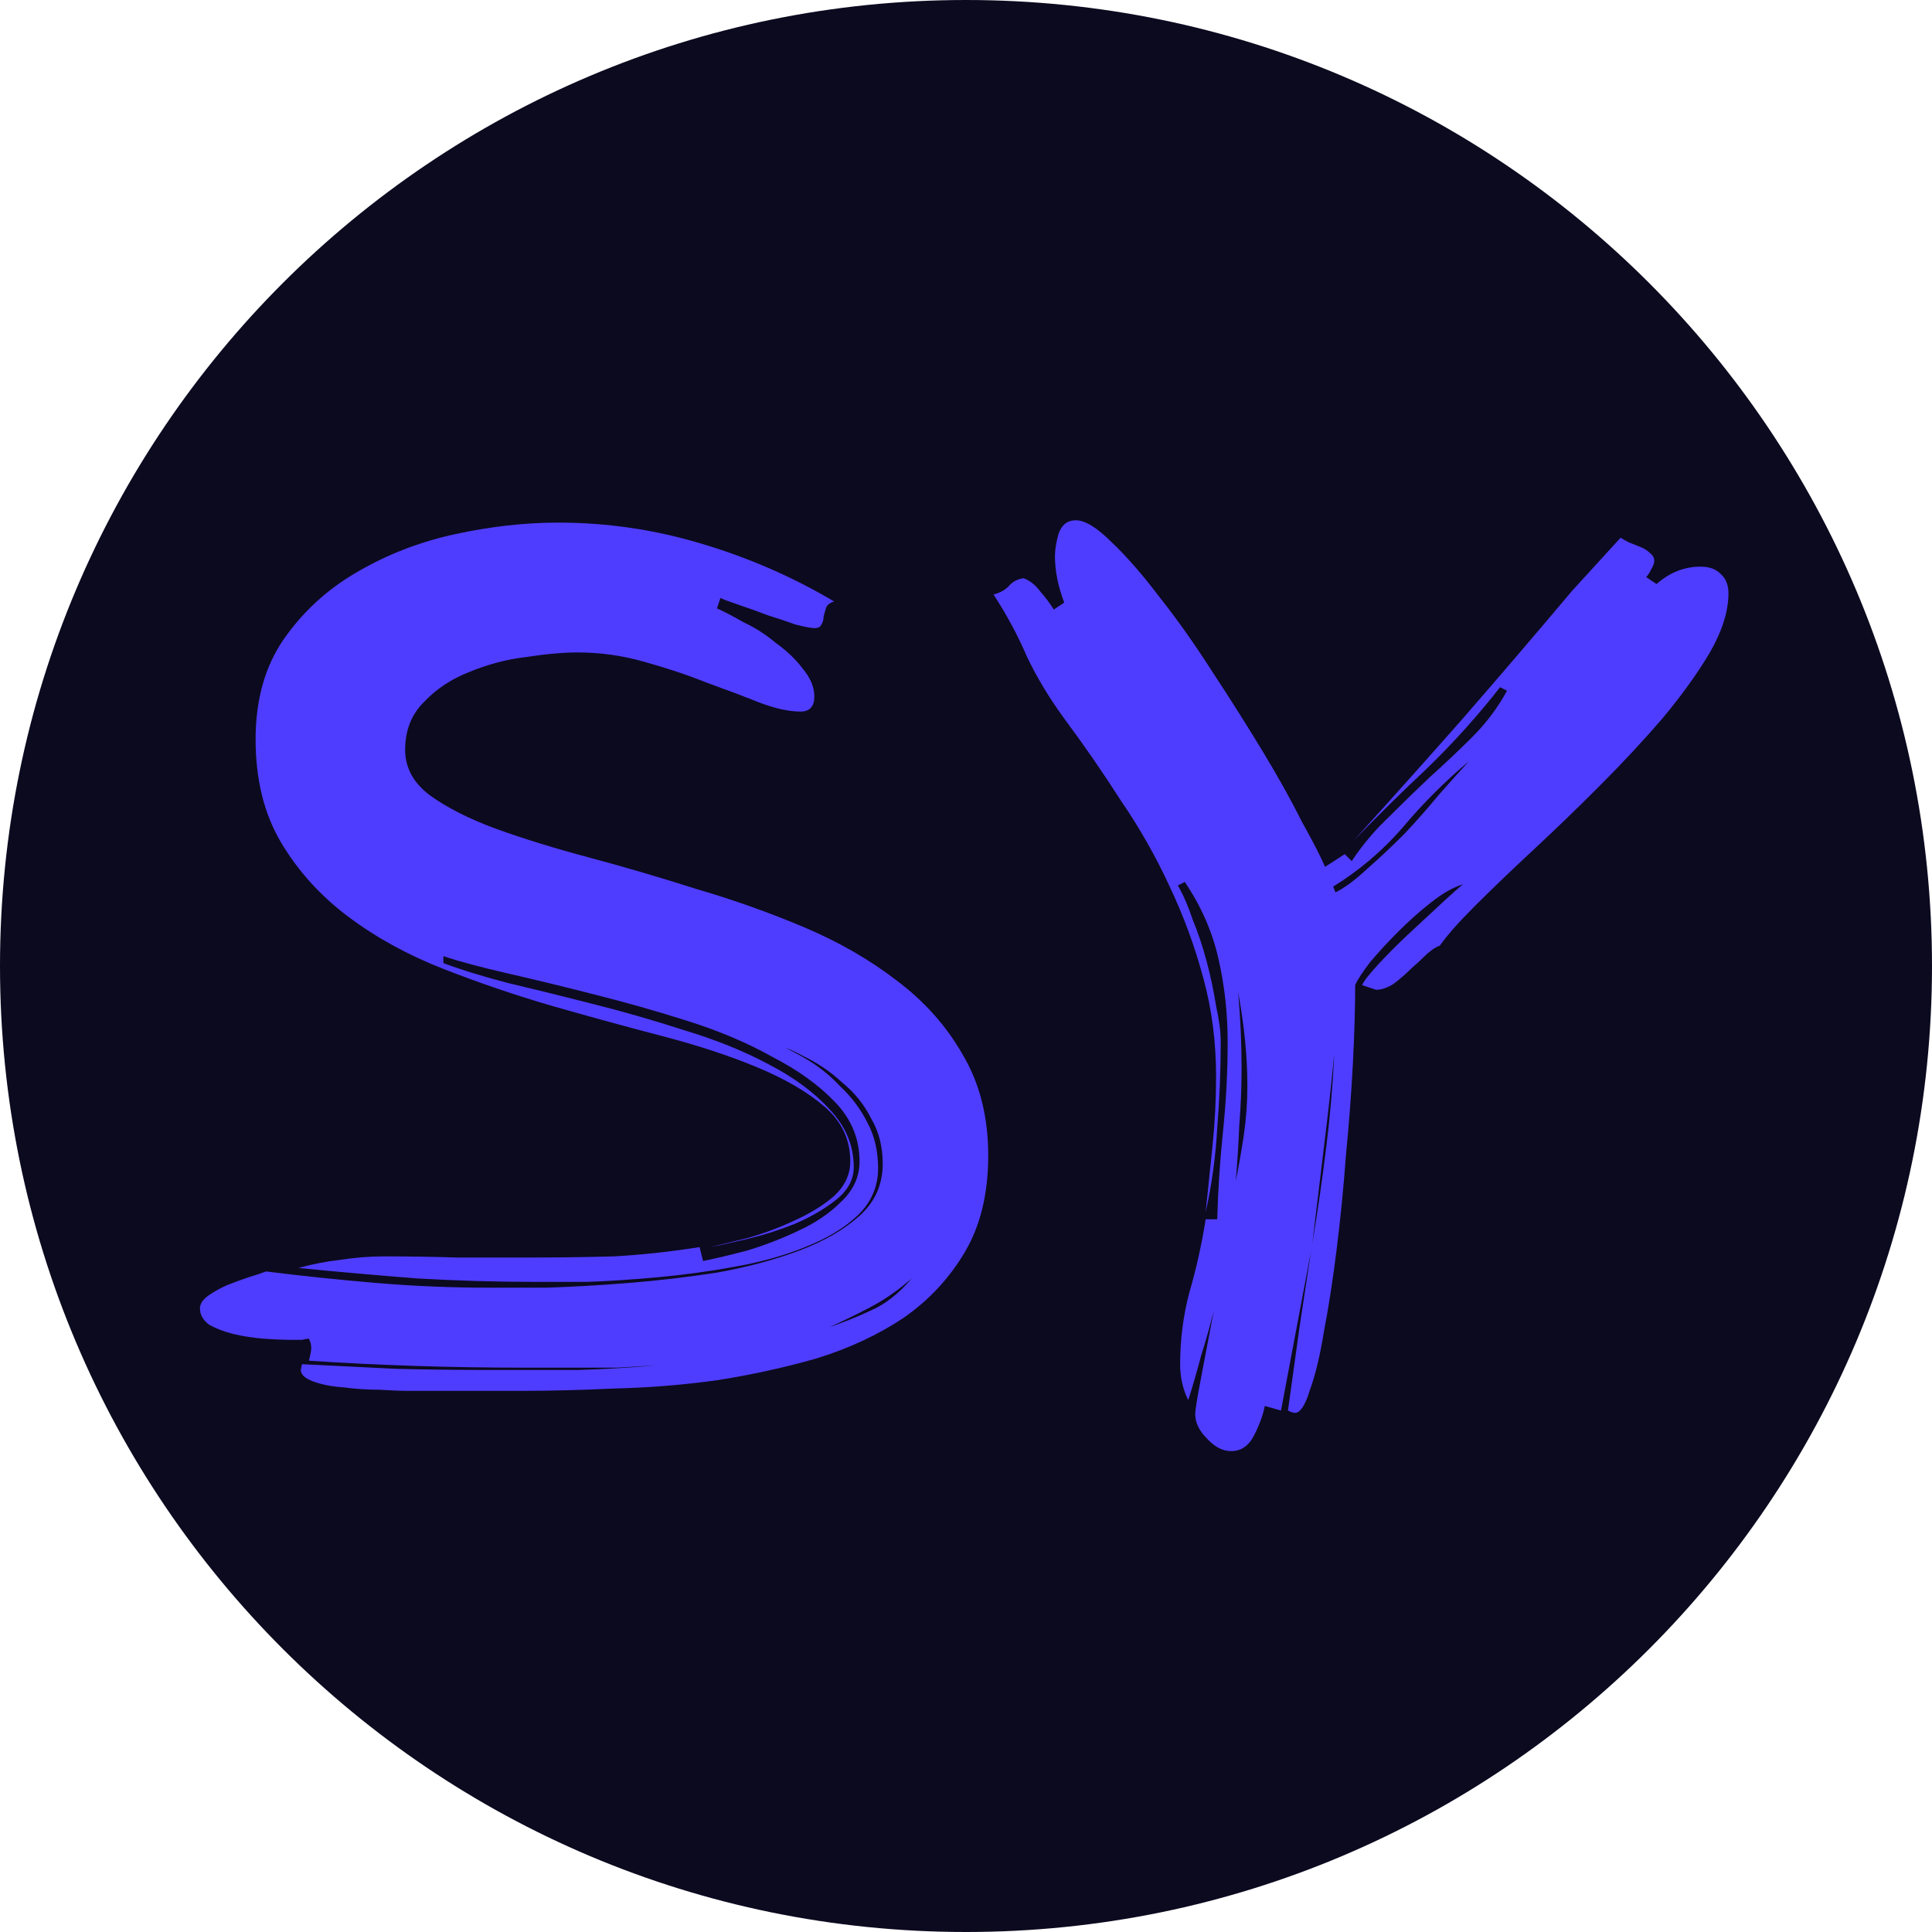
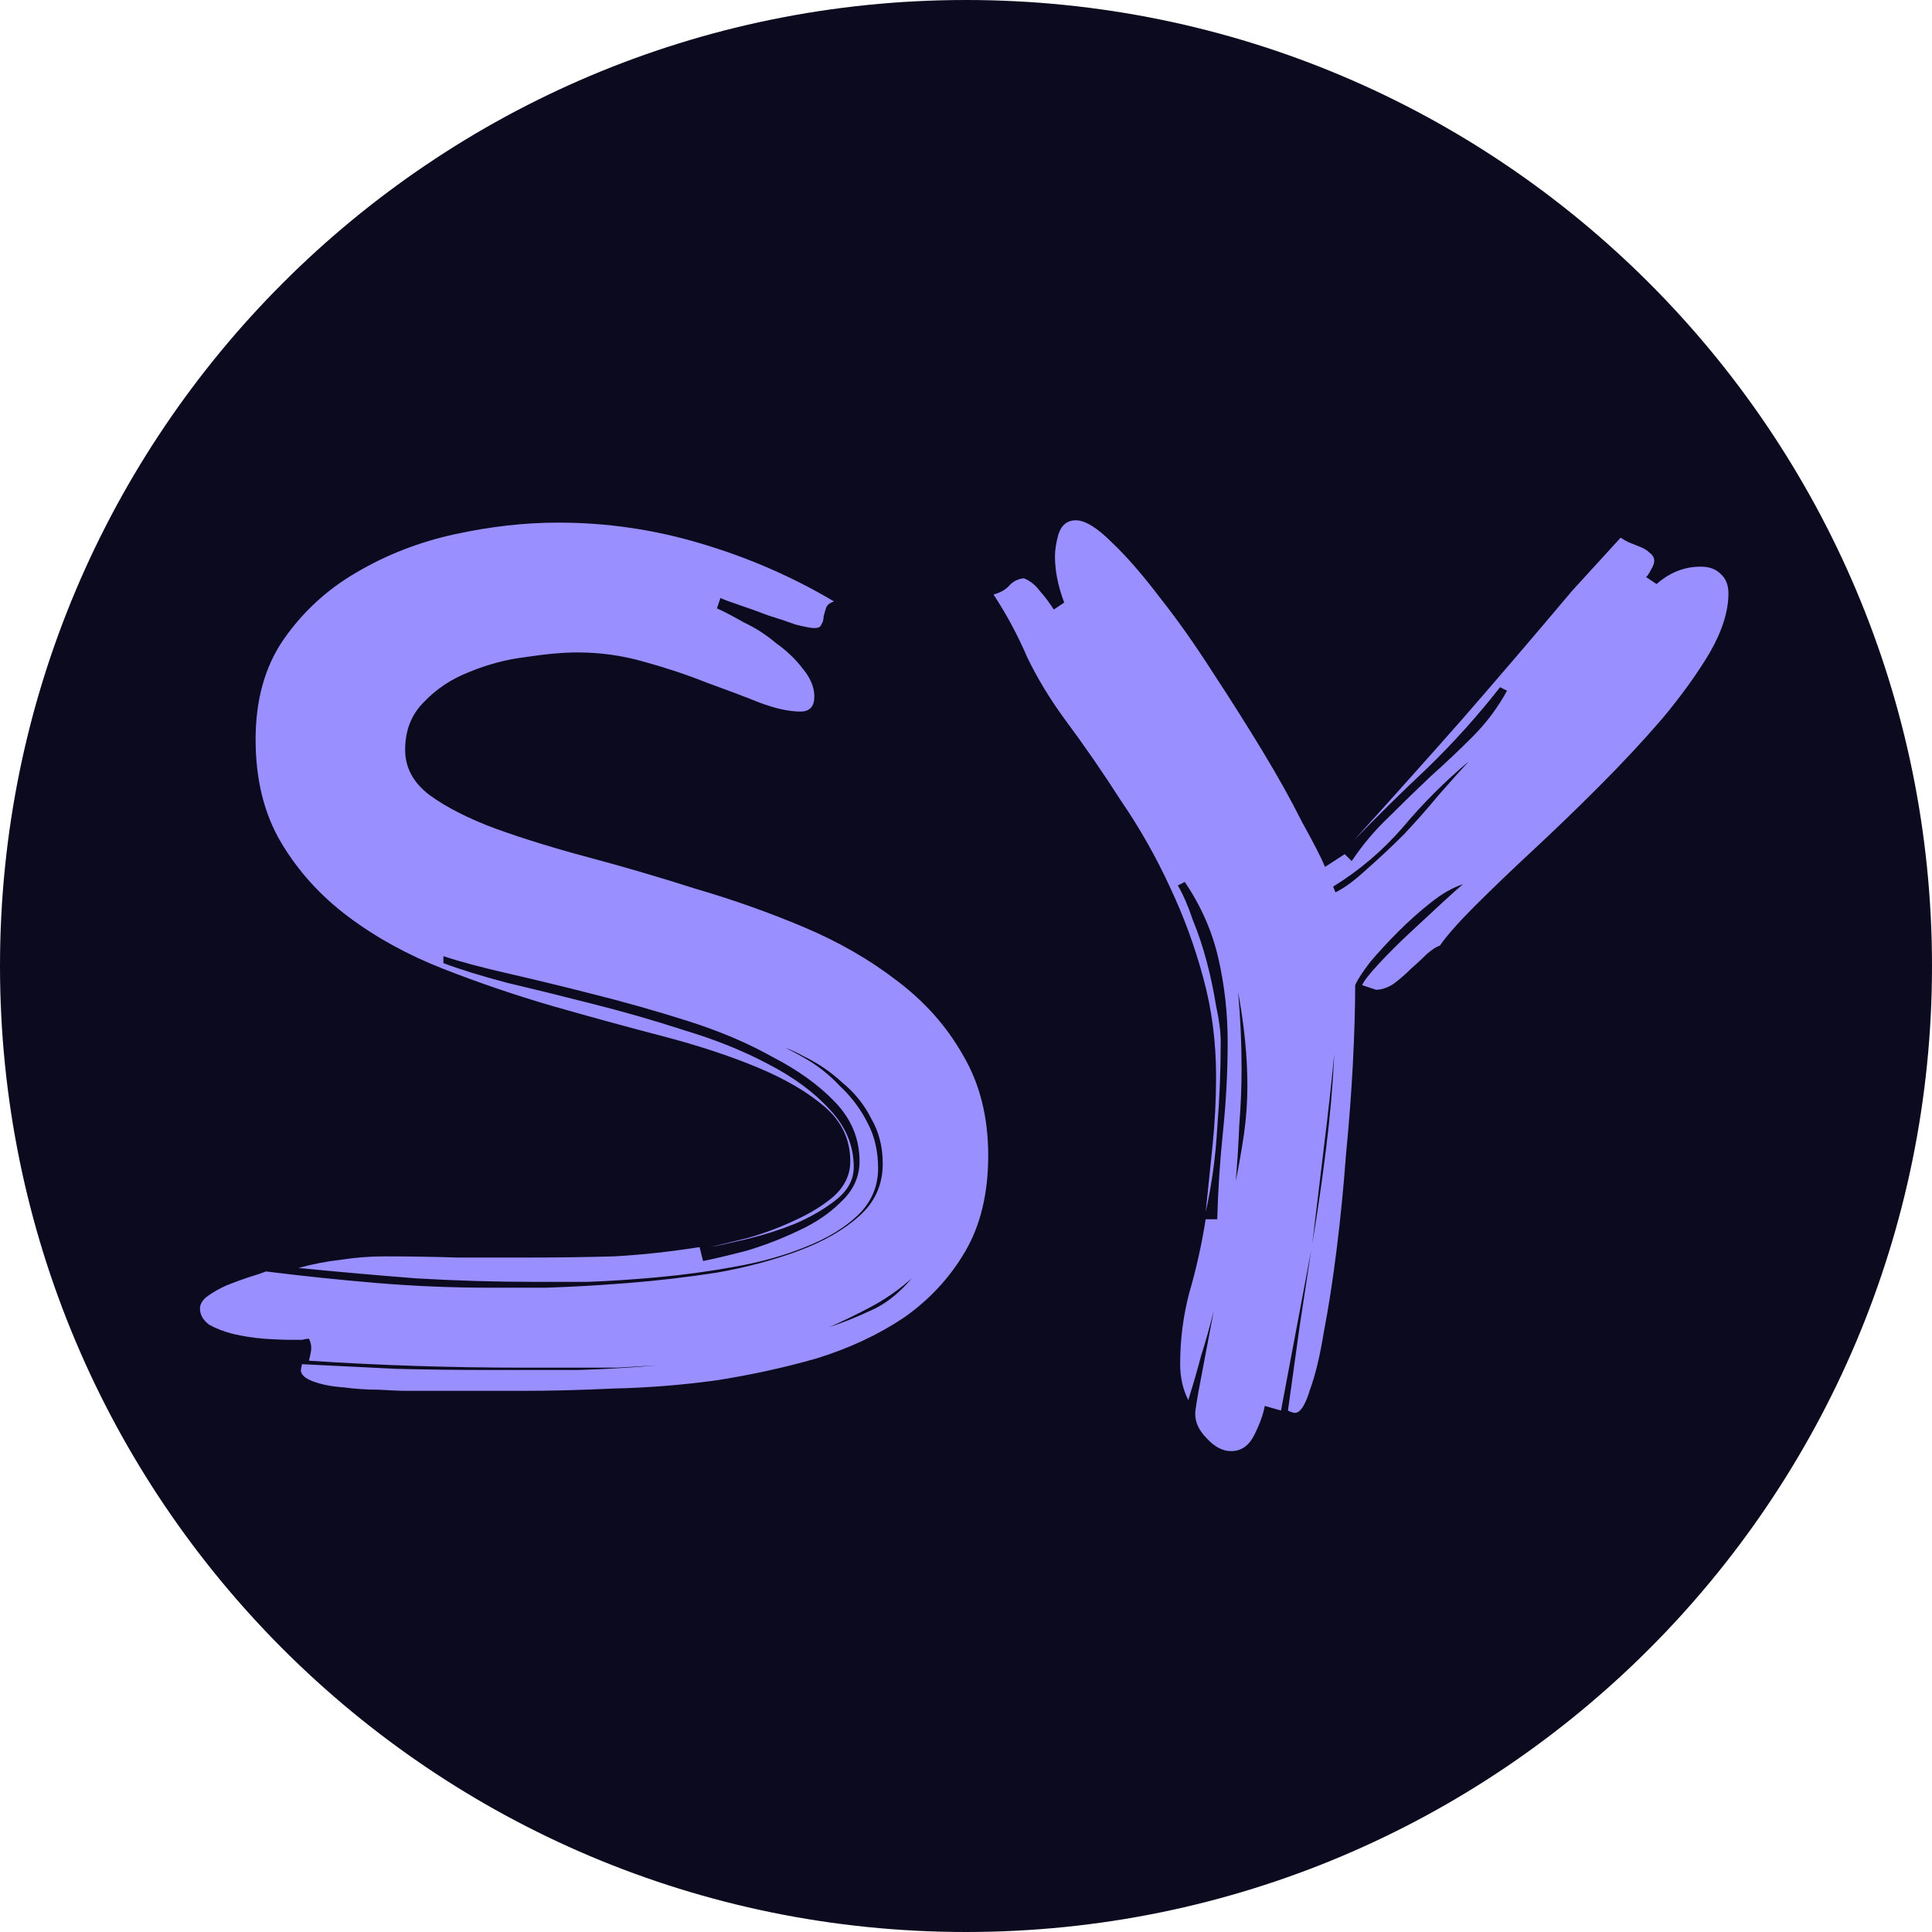
<svg xmlns="http://www.w3.org/2000/svg" width="200" height="200" viewBox="0 0 200 200" fill="none">
  <rect width="200" height="200" rx="100" fill="#0C0A1F" />
-   <path d="M20.7 135.46C20.7 134.98 20.98 134.54 21.54 134.14C22.1 133.74 22.74 133.38 23.46 133.06C24.26 132.74 25.02 132.46 25.74 132.22C26.54 131.98 27.14 131.78 27.54 131.62C31.38 132.1 35.22 132.5 39.06 132.82C42.9 133.14 46.74 133.3 50.58 133.3C52.02 133.3 54.02 133.3 56.58 133.3C59.14 133.22 61.94 133.06 64.98 132.82C68.02 132.58 71.1 132.22 74.22 131.74C77.34 131.18 80.18 130.42 82.74 129.46C85.3 128.5 87.38 127.3 88.98 125.86C90.58 124.42 91.38 122.62 91.38 120.46C91.38 118.7 90.98 117.14 90.18 115.78C89.46 114.34 88.46 113.1 87.18 112.06C85.98 110.94 84.62 110.02 83.1 109.3C82.54 108.98 81.94 108.7 81.3 108.46C81.94 108.78 82.54 109.1 83.1 109.42C84.54 110.22 85.82 111.22 86.94 112.42C88.14 113.54 89.1 114.82 89.82 116.26C90.54 117.62 90.9 119.18 90.9 120.94C90.9 122.86 90.18 124.5 88.74 125.86C87.38 127.14 85.58 128.22 83.34 129.1C81.18 129.98 78.74 130.66 76.02 131.14C73.38 131.62 70.74 131.98 68.1 132.22C65.46 132.46 63.02 132.62 60.78 132.7C58.54 132.7 56.78 132.7 55.5 132.7C51.42 132.7 47.3 132.58 43.14 132.34C39.06 132.02 34.98 131.66 30.9 131.26C32.34 130.86 33.78 130.58 35.22 130.42C36.74 130.18 38.26 130.06 39.78 130.06C42.34 130.06 44.86 130.1 47.34 130.18C49.82 130.18 52.3 130.18 54.78 130.18C57.74 130.18 60.66 130.14 63.54 130.06C66.42 129.9 69.38 129.58 72.42 129.1L72.78 130.54C73.98 130.3 75.5 129.94 77.34 129.46C79.18 128.9 80.94 128.22 82.62 127.42C84.38 126.62 85.86 125.62 87.06 124.42C88.34 123.22 88.98 121.82 88.98 120.22C88.98 117.9 88.14 115.86 86.46 114.1C84.78 112.34 82.62 110.78 79.98 109.42C77.42 107.98 74.5 106.74 71.22 105.7C67.94 104.66 64.7 103.74 61.5 102.94C58.38 102.14 55.42 101.42 52.62 100.78C49.82 100.14 47.58 99.54 45.9 98.98V99.7C47.58 100.34 49.78 101.02 52.5 101.74C55.22 102.38 58.14 103.1 61.26 103.9C64.46 104.7 67.66 105.62 70.86 106.66C74.06 107.62 76.94 108.78 79.5 110.14C82.14 111.5 84.26 113.06 85.86 114.82C87.54 116.58 88.38 118.58 88.38 120.82C88.38 122.1 87.78 123.22 86.58 124.18C85.38 125.14 83.94 125.98 82.26 126.7C80.66 127.34 79.02 127.86 77.34 128.26C75.66 128.66 74.38 128.94 73.5 129.1C74.54 128.86 75.86 128.54 77.46 128.14C79.14 127.66 80.74 127.06 82.26 126.34C83.86 125.62 85.22 124.78 86.34 123.82C87.46 122.78 88.02 121.58 88.02 120.22C88.02 117.98 87.14 116.1 85.38 114.58C83.62 113.06 81.3 111.7 78.42 110.5C75.54 109.3 72.26 108.22 68.58 107.26C64.9 106.3 61.1 105.26 57.18 104.14C53.34 103.02 49.58 101.74 45.9 100.3C42.22 98.86 38.94 97.06 36.06 94.9C33.18 92.74 30.86 90.18 29.1 87.22C27.34 84.26 26.46 80.7 26.46 76.54C26.46 72.46 27.42 69.02 29.34 66.22C31.34 63.34 33.86 61.02 36.9 59.26C40.02 57.42 43.42 56.1 47.1 55.3C50.78 54.5 54.34 54.1 57.78 54.1C62.82 54.1 67.74 54.82 72.54 56.26C77.42 57.7 82.02 59.7 86.34 62.26C85.86 62.42 85.58 62.66 85.5 62.98C85.42 63.22 85.34 63.5 85.26 63.82C85.26 64.14 85.18 64.42 85.02 64.66C84.94 64.9 84.7 65.02 84.3 65.02C83.98 65.02 83.34 64.9 82.38 64.66C81.5 64.34 80.54 64.02 79.5 63.7C78.46 63.3 77.46 62.94 76.5 62.62C75.54 62.3 74.9 62.06 74.58 61.9L74.22 62.98C74.94 63.3 75.86 63.78 76.98 64.42C78.18 64.98 79.3 65.7 80.34 66.58C81.46 67.38 82.38 68.26 83.1 69.22C83.9 70.18 84.3 71.14 84.3 72.1C84.3 73.14 83.82 73.66 82.86 73.66C81.66 73.66 80.22 73.34 78.54 72.7C76.94 72.06 75.14 71.38 73.14 70.66C71.14 69.86 68.98 69.14 66.66 68.5C64.42 67.86 62.14 67.54 59.82 67.54C58.3 67.54 56.5 67.7 54.42 68.02C52.42 68.26 50.46 68.78 48.54 69.58C46.7 70.3 45.14 71.34 43.86 72.7C42.58 73.98 41.94 75.62 41.94 77.62C41.94 79.46 42.78 81.02 44.46 82.3C46.22 83.58 48.5 84.74 51.3 85.78C54.18 86.82 57.42 87.82 61.02 88.78C64.62 89.74 68.3 90.82 72.06 92.02C75.9 93.14 79.62 94.46 83.22 95.98C86.82 97.5 90.02 99.34 92.82 101.5C95.7 103.66 97.98 106.22 99.66 109.18C101.42 112.14 102.3 115.62 102.3 119.62C102.3 123.54 101.5 126.86 99.9 129.58C98.3 132.3 96.18 134.58 93.54 136.42C90.9 138.18 87.9 139.58 84.54 140.62C81.18 141.58 77.7 142.34 74.1 142.9C70.58 143.38 67.06 143.66 63.54 143.74C60.1 143.9 56.98 143.98 54.18 143.98H42.18C41.46 143.98 40.46 143.94 39.18 143.86C37.98 143.86 36.78 143.78 35.58 143.62C34.38 143.54 33.34 143.34 32.46 143.02C31.58 142.7 31.14 142.3 31.14 141.82L31.26 141.22C34.54 141.38 37.78 141.54 40.98 141.7C44.18 141.78 47.42 141.82 50.7 141.82C53.74 141.82 56.78 141.82 59.82 141.82C62.54 141.74 65.26 141.58 67.98 141.34C66.62 141.42 65.26 141.5 63.9 141.58C62.22 141.58 60.58 141.58 58.98 141.58H54.18C46.66 141.58 39.26 141.34 31.98 140.86C32.14 140.22 32.22 139.78 32.22 139.54C32.22 139.22 32.14 138.9 31.98 138.58C31.82 138.58 31.58 138.62 31.26 138.7C31.02 138.7 30.7 138.7 30.3 138.7C29.42 138.7 28.42 138.66 27.3 138.58C26.26 138.5 25.22 138.34 24.18 138.1C23.22 137.86 22.38 137.54 21.66 137.14C21.02 136.66 20.7 136.1 20.7 135.46ZM94.38 132.34C93.02 133.54 91.58 134.54 90.06 135.34C88.7 136.06 87.3 136.74 85.86 137.38C87.3 136.9 88.7 136.34 90.06 135.7C91.58 135.06 93.02 133.94 94.38 132.34ZM123.728 146.38C123.728 145.98 123.928 144.74 124.328 142.66C124.728 140.58 125.168 138.26 125.648 135.7C125.248 137.3 124.808 138.86 124.328 140.38C123.928 141.9 123.488 143.42 123.008 144.94C122.448 143.82 122.168 142.58 122.168 141.22C122.168 138.66 122.488 136.18 123.128 133.78C123.848 131.3 124.408 128.78 124.808 126.22H126.008C126.088 123.18 126.288 120.14 126.608 117.1C126.928 113.98 127.088 110.9 127.088 107.86C127.088 104.9 126.768 102.02 126.128 99.22C125.488 96.42 124.328 93.78 122.648 91.3L121.928 91.66C122.488 92.62 123.008 93.82 123.488 95.26C124.048 96.62 124.528 98.06 124.928 99.58C125.328 101.1 125.648 102.62 125.888 104.14C126.208 105.58 126.368 106.82 126.368 107.86C126.368 110.82 126.248 113.78 126.008 116.74C125.848 119.7 125.448 122.62 124.808 125.5C125.048 123.18 125.288 120.86 125.528 118.54C125.768 116.14 125.888 113.78 125.888 111.46C125.888 107.86 125.448 104.46 124.568 101.26C123.688 97.98 122.528 94.82 121.088 91.78C119.648 88.66 117.968 85.7 116.048 82.9C114.208 80.02 112.248 77.18 110.168 74.38C108.648 72.3 107.368 70.18 106.328 68.02C105.368 65.78 104.208 63.62 102.848 61.54C103.488 61.38 104.008 61.1 104.408 60.7C104.808 60.22 105.328 59.94 105.968 59.86C106.608 60.1 107.168 60.54 107.648 61.18C108.208 61.82 108.688 62.46 109.088 63.1L110.168 62.38C109.528 60.7 109.208 59.1 109.208 57.58C109.208 56.94 109.328 56.18 109.568 55.3C109.888 54.34 110.488 53.86 111.368 53.86C112.328 53.86 113.568 54.62 115.088 56.14C116.608 57.58 118.248 59.46 120.008 61.78C121.848 64.1 123.688 66.7 125.528 69.58C127.368 72.38 129.088 75.1 130.688 77.74C132.288 80.38 133.648 82.82 134.768 85.06C135.968 87.22 136.768 88.78 137.168 89.74L139.208 88.42L139.928 89.14C141.048 87.46 142.328 85.94 143.768 84.58C145.208 83.14 146.648 81.74 148.088 80.38C149.608 79.02 151.048 77.66 152.408 76.3C153.848 74.86 155.048 73.26 156.008 71.5L155.288 71.14C152.968 74.1 150.448 76.9 147.728 79.54C145.168 81.94 142.648 84.42 140.168 86.98C144.008 82.74 147.728 78.58 151.328 74.5C155.088 70.18 158.888 65.74 162.728 61.18L167.768 55.66C168.008 55.82 168.288 55.98 168.608 56.14C169.008 56.3 169.408 56.46 169.808 56.62C170.208 56.78 170.528 56.98 170.768 57.22C171.088 57.46 171.248 57.74 171.248 58.06C171.248 58.3 171.128 58.62 170.888 59.02C170.728 59.34 170.568 59.58 170.408 59.74L171.488 60.46C172.848 59.26 174.368 58.66 176.048 58.66C176.928 58.66 177.608 58.9 178.088 59.38C178.648 59.86 178.928 60.54 178.928 61.42C178.928 63.26 178.288 65.3 177.008 67.54C175.728 69.7 174.088 71.98 172.088 74.38C170.088 76.7 167.888 79.06 165.488 81.46C163.168 83.78 160.888 85.98 158.648 88.06C156.408 90.14 154.408 92.06 152.648 93.82C150.968 95.5 149.768 96.86 149.048 97.9C148.728 97.98 148.288 98.26 147.728 98.74C147.248 99.22 146.688 99.74 146.048 100.3C145.488 100.86 144.888 101.38 144.248 101.86C143.608 102.26 143.008 102.46 142.448 102.46L141.008 101.98C141.168 101.58 141.728 100.86 142.688 99.82C143.648 98.78 144.728 97.7 145.928 96.58C147.128 95.46 148.248 94.42 149.288 93.46C150.328 92.5 151.048 91.86 151.448 91.54C150.408 91.86 149.288 92.5 148.088 93.46C146.968 94.34 145.848 95.34 144.728 96.46C143.688 97.5 142.728 98.54 141.848 99.58C141.048 100.62 140.528 101.42 140.288 101.98C140.288 104.3 140.208 107.02 140.048 110.14C139.888 113.18 139.648 116.34 139.328 119.62C139.088 122.9 138.768 126.14 138.368 129.34C137.968 132.54 137.528 135.38 137.048 137.86C136.648 140.34 136.168 142.34 135.608 143.86C135.128 145.46 134.608 146.26 134.048 146.26C133.888 146.26 133.648 146.18 133.328 146.02C133.728 143.14 134.128 140.26 134.528 137.38C134.928 134.74 135.328 132.1 135.728 129.46L132.608 146.02L130.928 145.54C130.768 146.42 130.408 147.42 129.848 148.54C129.288 149.66 128.488 150.22 127.448 150.22C126.568 150.22 125.728 149.78 124.928 148.9C124.128 148.1 123.728 147.26 123.728 146.38ZM138.248 92.38C139.208 91.9 140.288 91.1 141.488 89.98C142.768 88.86 144.048 87.66 145.328 86.38C146.608 85.02 147.808 83.66 148.928 82.3C150.128 80.94 151.168 79.78 152.048 78.82C149.568 80.9 147.288 83.18 145.208 85.66C143.128 88.06 140.728 90.1 138.008 91.78L138.248 92.38ZM127.928 122.26C128.248 120.66 128.528 119.06 128.768 117.46C129.008 115.78 129.128 114.1 129.128 112.42C129.128 109.38 128.808 106.14 128.168 102.7C128.408 105.34 128.528 107.98 128.528 110.62C128.528 112.54 128.448 114.5 128.288 116.5C128.208 118.42 128.088 120.34 127.928 122.26ZM135.848 128.74C136.408 125.38 136.888 122.06 137.288 118.78C137.688 115.58 137.968 112.34 138.128 109.06C137.808 112.34 137.448 115.58 137.048 118.78C136.648 122.06 136.248 125.38 135.848 128.74ZM135.728 129.1V129.46C135.728 129.3 135.728 129.18 135.728 129.1Z" fill="#4F3DFF" />
+   <path d="M20.7 135.46C20.7 134.98 20.98 134.54 21.54 134.14C22.1 133.74 22.74 133.38 23.46 133.06C24.26 132.74 25.02 132.46 25.74 132.22C26.54 131.98 27.14 131.78 27.54 131.62C31.38 132.1 35.22 132.5 39.06 132.82C42.9 133.14 46.74 133.3 50.58 133.3C52.02 133.3 54.02 133.3 56.58 133.3C59.14 133.22 61.94 133.06 64.98 132.82C68.02 132.58 71.1 132.22 74.22 131.74C77.34 131.18 80.18 130.42 82.74 129.46C85.3 128.5 87.38 127.3 88.98 125.86C90.58 124.42 91.38 122.62 91.38 120.46C91.38 118.7 90.98 117.14 90.18 115.78C89.46 114.34 88.46 113.1 87.18 112.06C85.98 110.94 84.62 110.02 83.1 109.3C82.54 108.98 81.94 108.7 81.3 108.46C81.94 108.78 82.54 109.1 83.1 109.42C84.54 110.22 85.82 111.22 86.94 112.42C88.14 113.54 89.1 114.82 89.82 116.26C90.54 117.62 90.9 119.18 90.9 120.94C90.9 122.86 90.18 124.5 88.74 125.86C87.38 127.14 85.58 128.22 83.34 129.1C81.18 129.98 78.74 130.66 76.02 131.14C73.38 131.62 70.74 131.98 68.1 132.22C65.46 132.46 63.02 132.62 60.78 132.7C58.54 132.7 56.78 132.7 55.5 132.7C51.42 132.7 47.3 132.58 43.14 132.34C39.06 132.02 34.98 131.66 30.9 131.26C32.34 130.86 33.78 130.58 35.22 130.42C36.74 130.18 38.26 130.06 39.78 130.06C42.34 130.06 44.86 130.1 47.34 130.18C49.82 130.18 52.3 130.18 54.78 130.18C57.74 130.18 60.66 130.14 63.54 130.06C66.42 129.9 69.38 129.58 72.42 129.1L72.78 130.54C73.98 130.3 75.5 129.94 77.34 129.46C79.18 128.9 80.94 128.22 82.62 127.42C84.38 126.62 85.86 125.62 87.06 124.42C88.34 123.22 88.98 121.82 88.98 120.22C88.98 117.9 88.14 115.86 86.46 114.1C84.78 112.34 82.62 110.78 79.98 109.42C77.42 107.98 74.5 106.74 71.22 105.7C67.94 104.66 64.7 103.74 61.5 102.94C58.38 102.14 55.42 101.42 52.62 100.78C49.82 100.14 47.58 99.54 45.9 98.98V99.7C47.58 100.34 49.78 101.02 52.5 101.74C55.22 102.38 58.14 103.1 61.26 103.9C64.46 104.7 67.66 105.62 70.86 106.66C74.06 107.62 76.94 108.78 79.5 110.14C82.14 111.5 84.26 113.06 85.86 114.82C87.54 116.58 88.38 118.58 88.38 120.82C88.38 122.1 87.78 123.22 86.58 124.18C85.38 125.14 83.94 125.98 82.26 126.7C80.66 127.34 79.02 127.86 77.34 128.26C75.66 128.66 74.38 128.94 73.5 129.1C74.54 128.86 75.86 128.54 77.46 128.14C79.14 127.66 80.74 127.06 82.26 126.34C83.86 125.62 85.22 124.78 86.34 123.82C87.46 122.78 88.02 121.58 88.02 120.22C88.02 117.98 87.14 116.1 85.38 114.58C83.62 113.06 81.3 111.7 78.42 110.5C75.54 109.3 72.26 108.22 68.58 107.26C64.9 106.3 61.1 105.26 57.18 104.14C53.34 103.02 49.58 101.74 45.9 100.3C42.22 98.86 38.94 97.06 36.06 94.9C33.18 92.74 30.86 90.18 29.1 87.22C27.34 84.26 26.46 80.7 26.46 76.54C26.46 72.46 27.42 69.02 29.34 66.22C31.34 63.34 33.86 61.02 36.9 59.26C40.02 57.42 43.42 56.1 47.1 55.3C50.78 54.5 54.34 54.1 57.78 54.1C62.82 54.1 67.74 54.82 72.54 56.26C77.42 57.7 82.02 59.7 86.34 62.26C85.86 62.42 85.58 62.66 85.5 62.98C85.42 63.22 85.34 63.5 85.26 63.82C85.26 64.14 85.18 64.42 85.02 64.66C84.94 64.9 84.7 65.02 84.3 65.02C83.98 65.02 83.34 64.9 82.38 64.66C81.5 64.34 80.54 64.02 79.5 63.7C78.46 63.3 77.46 62.94 76.5 62.62C75.54 62.3 74.9 62.06 74.58 61.9L74.22 62.98C74.94 63.3 75.86 63.78 76.98 64.42C78.18 64.98 79.3 65.7 80.34 66.58C81.46 67.38 82.38 68.26 83.1 69.22C83.9 70.18 84.3 71.14 84.3 72.1C84.3 73.14 83.82 73.66 82.86 73.66C81.66 73.66 80.22 73.34 78.54 72.7C76.94 72.06 75.14 71.38 73.14 70.66C71.14 69.86 68.98 69.14 66.66 68.5C64.42 67.86 62.14 67.54 59.82 67.54C58.3 67.54 56.5 67.7 54.42 68.02C52.42 68.26 50.46 68.78 48.54 69.58C46.7 70.3 45.14 71.34 43.86 72.7C42.58 73.98 41.94 75.62 41.94 77.62C41.94 79.46 42.78 81.02 44.46 82.3C46.22 83.58 48.5 84.74 51.3 85.78C54.18 86.82 57.42 87.82 61.02 88.78C64.62 89.74 68.3 90.82 72.06 92.02C75.9 93.14 79.62 94.46 83.22 95.98C86.82 97.5 90.02 99.34 92.82 101.5C95.7 103.66 97.98 106.22 99.66 109.18C101.42 112.14 102.3 115.62 102.3 119.62C102.3 123.54 101.5 126.86 99.9 129.58C98.3 132.3 96.18 134.58 93.54 136.42C90.9 138.18 87.9 139.58 84.54 140.62C81.18 141.58 77.7 142.34 74.1 142.9C70.58 143.38 67.06 143.66 63.54 143.74C60.1 143.9 56.98 143.98 54.18 143.98H42.18C41.46 143.98 40.46 143.94 39.18 143.86C37.98 143.86 36.78 143.78 35.58 143.62C34.38 143.54 33.34 143.34 32.46 143.02C31.58 142.7 31.14 142.3 31.14 141.82L31.26 141.22C34.54 141.38 37.78 141.54 40.98 141.7C44.18 141.78 47.42 141.82 50.7 141.82C53.74 141.82 56.78 141.82 59.82 141.82C62.54 141.74 65.26 141.58 67.98 141.34C66.62 141.42 65.26 141.5 63.9 141.58C62.22 141.58 60.58 141.58 58.98 141.58H54.18C46.66 141.58 39.26 141.34 31.98 140.86C32.14 140.22 32.22 139.78 32.22 139.54C32.22 139.22 32.14 138.9 31.98 138.58C31.82 138.58 31.58 138.62 31.26 138.7C31.02 138.7 30.7 138.7 30.3 138.7C29.42 138.7 28.42 138.66 27.3 138.58C26.26 138.5 25.22 138.34 24.18 138.1C23.22 137.86 22.38 137.54 21.66 137.14C21.02 136.66 20.7 136.1 20.7 135.46ZM94.38 132.34C93.02 133.54 91.58 134.54 90.06 135.34C88.7 136.06 87.3 136.74 85.86 137.38C87.3 136.9 88.7 136.34 90.06 135.7C91.58 135.06 93.02 133.94 94.38 132.34ZM123.728 146.38C123.728 145.98 123.928 144.74 124.328 142.66C124.728 140.58 125.168 138.26 125.648 135.7C125.248 137.3 124.808 138.86 124.328 140.38C123.928 141.9 123.488 143.42 123.008 144.94C122.448 143.82 122.168 142.58 122.168 141.22C122.168 138.66 122.488 136.18 123.128 133.78C123.848 131.3 124.408 128.78 124.808 126.22H126.008C126.088 123.18 126.288 120.14 126.608 117.1C126.928 113.98 127.088 110.9 127.088 107.86C127.088 104.9 126.768 102.02 126.128 99.22C125.488 96.42 124.328 93.78 122.648 91.3L121.928 91.66C122.488 92.62 123.008 93.82 123.488 95.26C124.048 96.62 124.528 98.06 124.928 99.58C125.328 101.1 125.648 102.62 125.888 104.14C126.208 105.58 126.368 106.82 126.368 107.86C126.368 110.82 126.248 113.78 126.008 116.74C125.848 119.7 125.448 122.62 124.808 125.5C125.048 123.18 125.288 120.86 125.528 118.54C125.768 116.14 125.888 113.78 125.888 111.46C125.888 107.86 125.448 104.46 124.568 101.26C123.688 97.98 122.528 94.82 121.088 91.78C119.648 88.66 117.968 85.7 116.048 82.9C114.208 80.02 112.248 77.18 110.168 74.38C108.648 72.3 107.368 70.18 106.328 68.02C105.368 65.78 104.208 63.62 102.848 61.54C103.488 61.38 104.008 61.1 104.408 60.7C104.808 60.22 105.328 59.94 105.968 59.86C106.608 60.1 107.168 60.54 107.648 61.18C108.208 61.82 108.688 62.46 109.088 63.1L110.168 62.38C109.528 60.7 109.208 59.1 109.208 57.58C109.208 56.94 109.328 56.18 109.568 55.3C109.888 54.34 110.488 53.86 111.368 53.86C112.328 53.86 113.568 54.62 115.088 56.14C116.608 57.58 118.248 59.46 120.008 61.78C121.848 64.1 123.688 66.7 125.528 69.58C127.368 72.38 129.088 75.1 130.688 77.74C132.288 80.38 133.648 82.82 134.768 85.06C135.968 87.22 136.768 88.78 137.168 89.74L139.208 88.42L139.928 89.14C141.048 87.46 142.328 85.94 143.768 84.58C145.208 83.14 146.648 81.74 148.088 80.38C149.608 79.02 151.048 77.66 152.408 76.3C153.848 74.86 155.048 73.26 156.008 71.5L155.288 71.14C152.968 74.1 150.448 76.9 147.728 79.54C145.168 81.94 142.648 84.42 140.168 86.98C144.008 82.74 147.728 78.58 151.328 74.5C155.088 70.18 158.888 65.74 162.728 61.18L167.768 55.66C168.008 55.82 168.288 55.98 168.608 56.14C169.008 56.3 169.408 56.46 169.808 56.62C170.208 56.78 170.528 56.98 170.768 57.22C171.088 57.46 171.248 57.74 171.248 58.06C171.248 58.3 171.128 58.62 170.888 59.02C170.728 59.34 170.568 59.58 170.408 59.74L171.488 60.46C172.848 59.26 174.368 58.66 176.048 58.66C176.928 58.66 177.608 58.9 178.088 59.38C178.648 59.86 178.928 60.54 178.928 61.42C178.928 63.26 178.288 65.3 177.008 67.54C175.728 69.7 174.088 71.98 172.088 74.38C170.088 76.7 167.888 79.06 165.488 81.46C163.168 83.78 160.888 85.98 158.648 88.06C156.408 90.14 154.408 92.06 152.648 93.82C150.968 95.5 149.768 96.86 149.048 97.9C148.728 97.98 148.288 98.26 147.728 98.74C147.248 99.22 146.688 99.74 146.048 100.3C145.488 100.86 144.888 101.38 144.248 101.86C143.608 102.26 143.008 102.46 142.448 102.46L141.008 101.98C141.168 101.58 141.728 100.86 142.688 99.82C143.648 98.78 144.728 97.7 145.928 96.58C147.128 95.46 148.248 94.42 149.288 93.46C150.328 92.5 151.048 91.86 151.448 91.54C150.408 91.86 149.288 92.5 148.088 93.46C146.968 94.34 145.848 95.34 144.728 96.46C143.688 97.5 142.728 98.54 141.848 99.58C141.048 100.62 140.528 101.42 140.288 101.98C140.288 104.3 140.208 107.02 140.048 110.14C139.888 113.18 139.648 116.34 139.328 119.62C139.088 122.9 138.768 126.14 138.368 129.34C137.968 132.54 137.528 135.38 137.048 137.86C136.648 140.34 136.168 142.34 135.608 143.86C135.128 145.46 134.608 146.26 134.048 146.26C133.888 146.26 133.648 146.18 133.328 146.02C133.728 143.14 134.128 140.26 134.528 137.38C134.928 134.74 135.328 132.1 135.728 129.46L132.608 146.02L130.928 145.54C130.768 146.42 130.408 147.42 129.848 148.54C129.288 149.66 128.488 150.22 127.448 150.22C126.568 150.22 125.728 149.78 124.928 148.9C124.128 148.1 123.728 147.26 123.728 146.38ZM138.248 92.38C139.208 91.9 140.288 91.1 141.488 89.98C142.768 88.86 144.048 87.66 145.328 86.38C146.608 85.02 147.808 83.66 148.928 82.3C150.128 80.94 151.168 79.78 152.048 78.82C149.568 80.9 147.288 83.18 145.208 85.66C143.128 88.06 140.728 90.1 138.008 91.78L138.248 92.38ZM127.928 122.26C128.248 120.66 128.528 119.06 128.768 117.46C129.008 115.78 129.128 114.1 129.128 112.42C129.128 109.38 128.808 106.14 128.168 102.7C128.408 105.34 128.528 107.98 128.528 110.62C128.528 112.54 128.448 114.5 128.288 116.5C128.208 118.42 128.088 120.34 127.928 122.26ZM135.848 128.74C136.408 125.38 136.888 122.06 137.288 118.78C137.688 115.58 137.968 112.34 138.128 109.06C137.808 112.34 137.448 115.58 137.048 118.78C136.648 122.06 136.248 125.38 135.848 128.74ZM135.728 129.1V129.46C135.728 129.3 135.728 129.18 135.728 129.1Z" fill="#9A8FFF" />
</svg>
